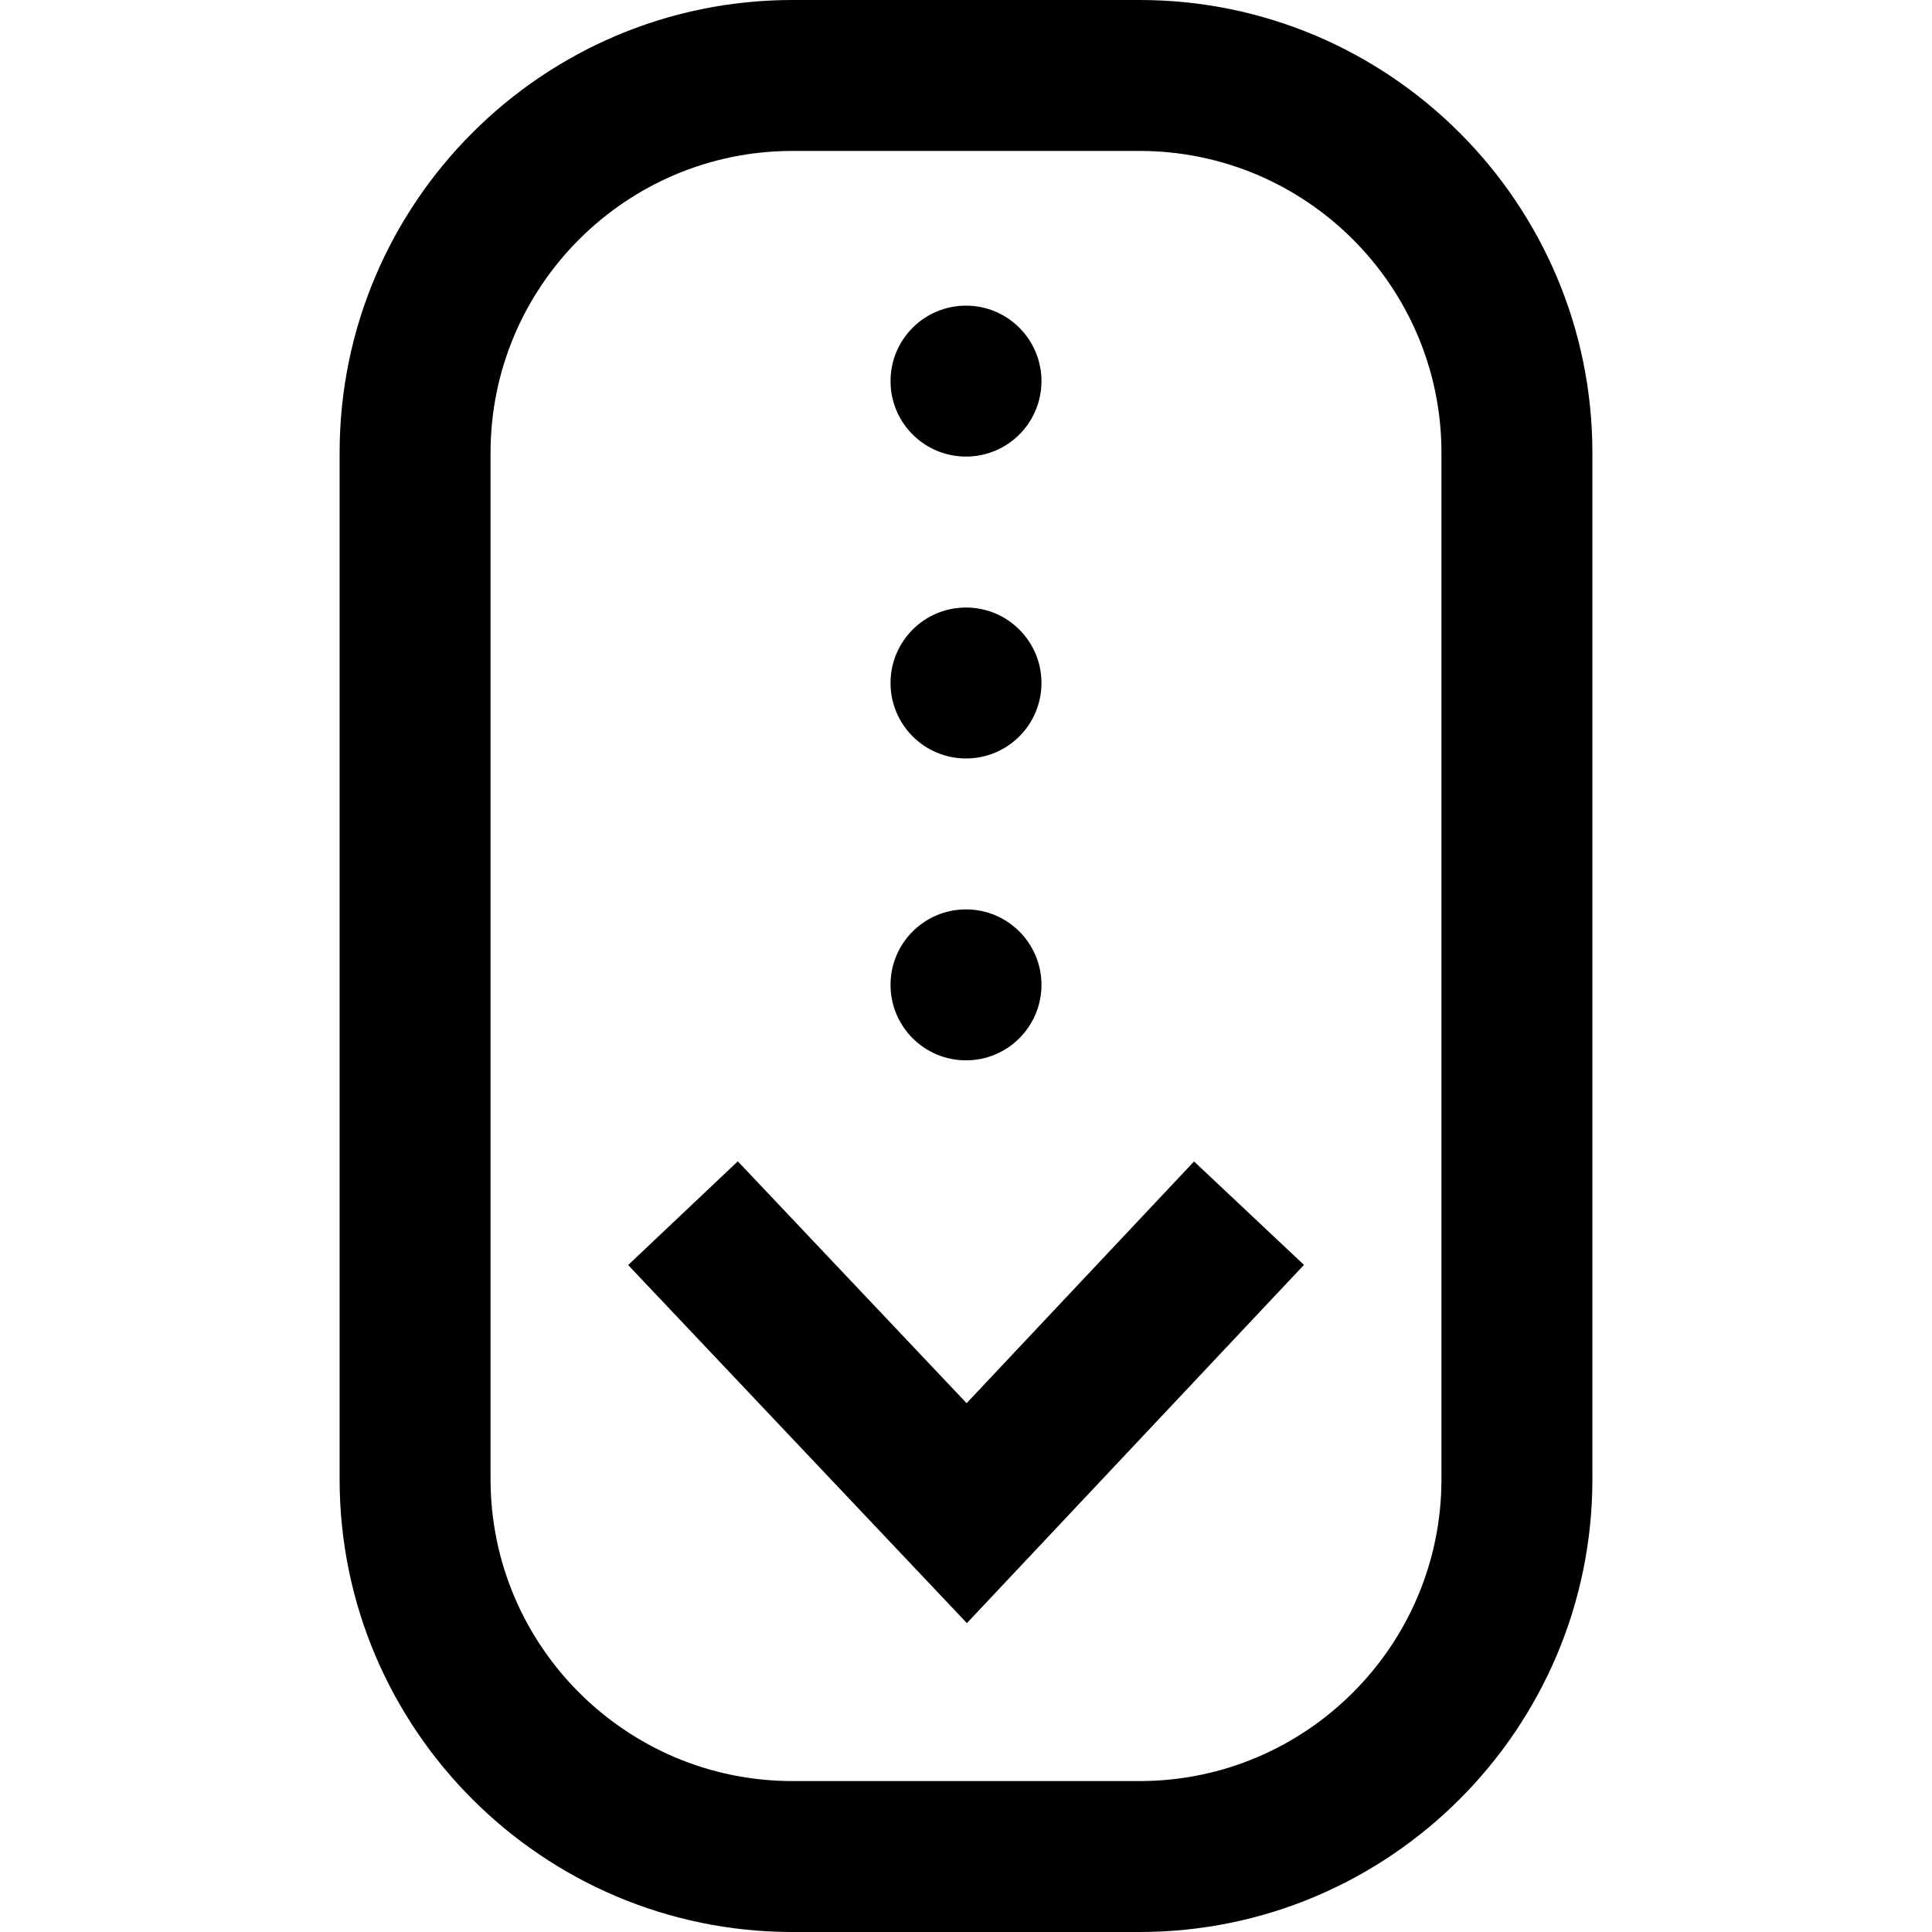
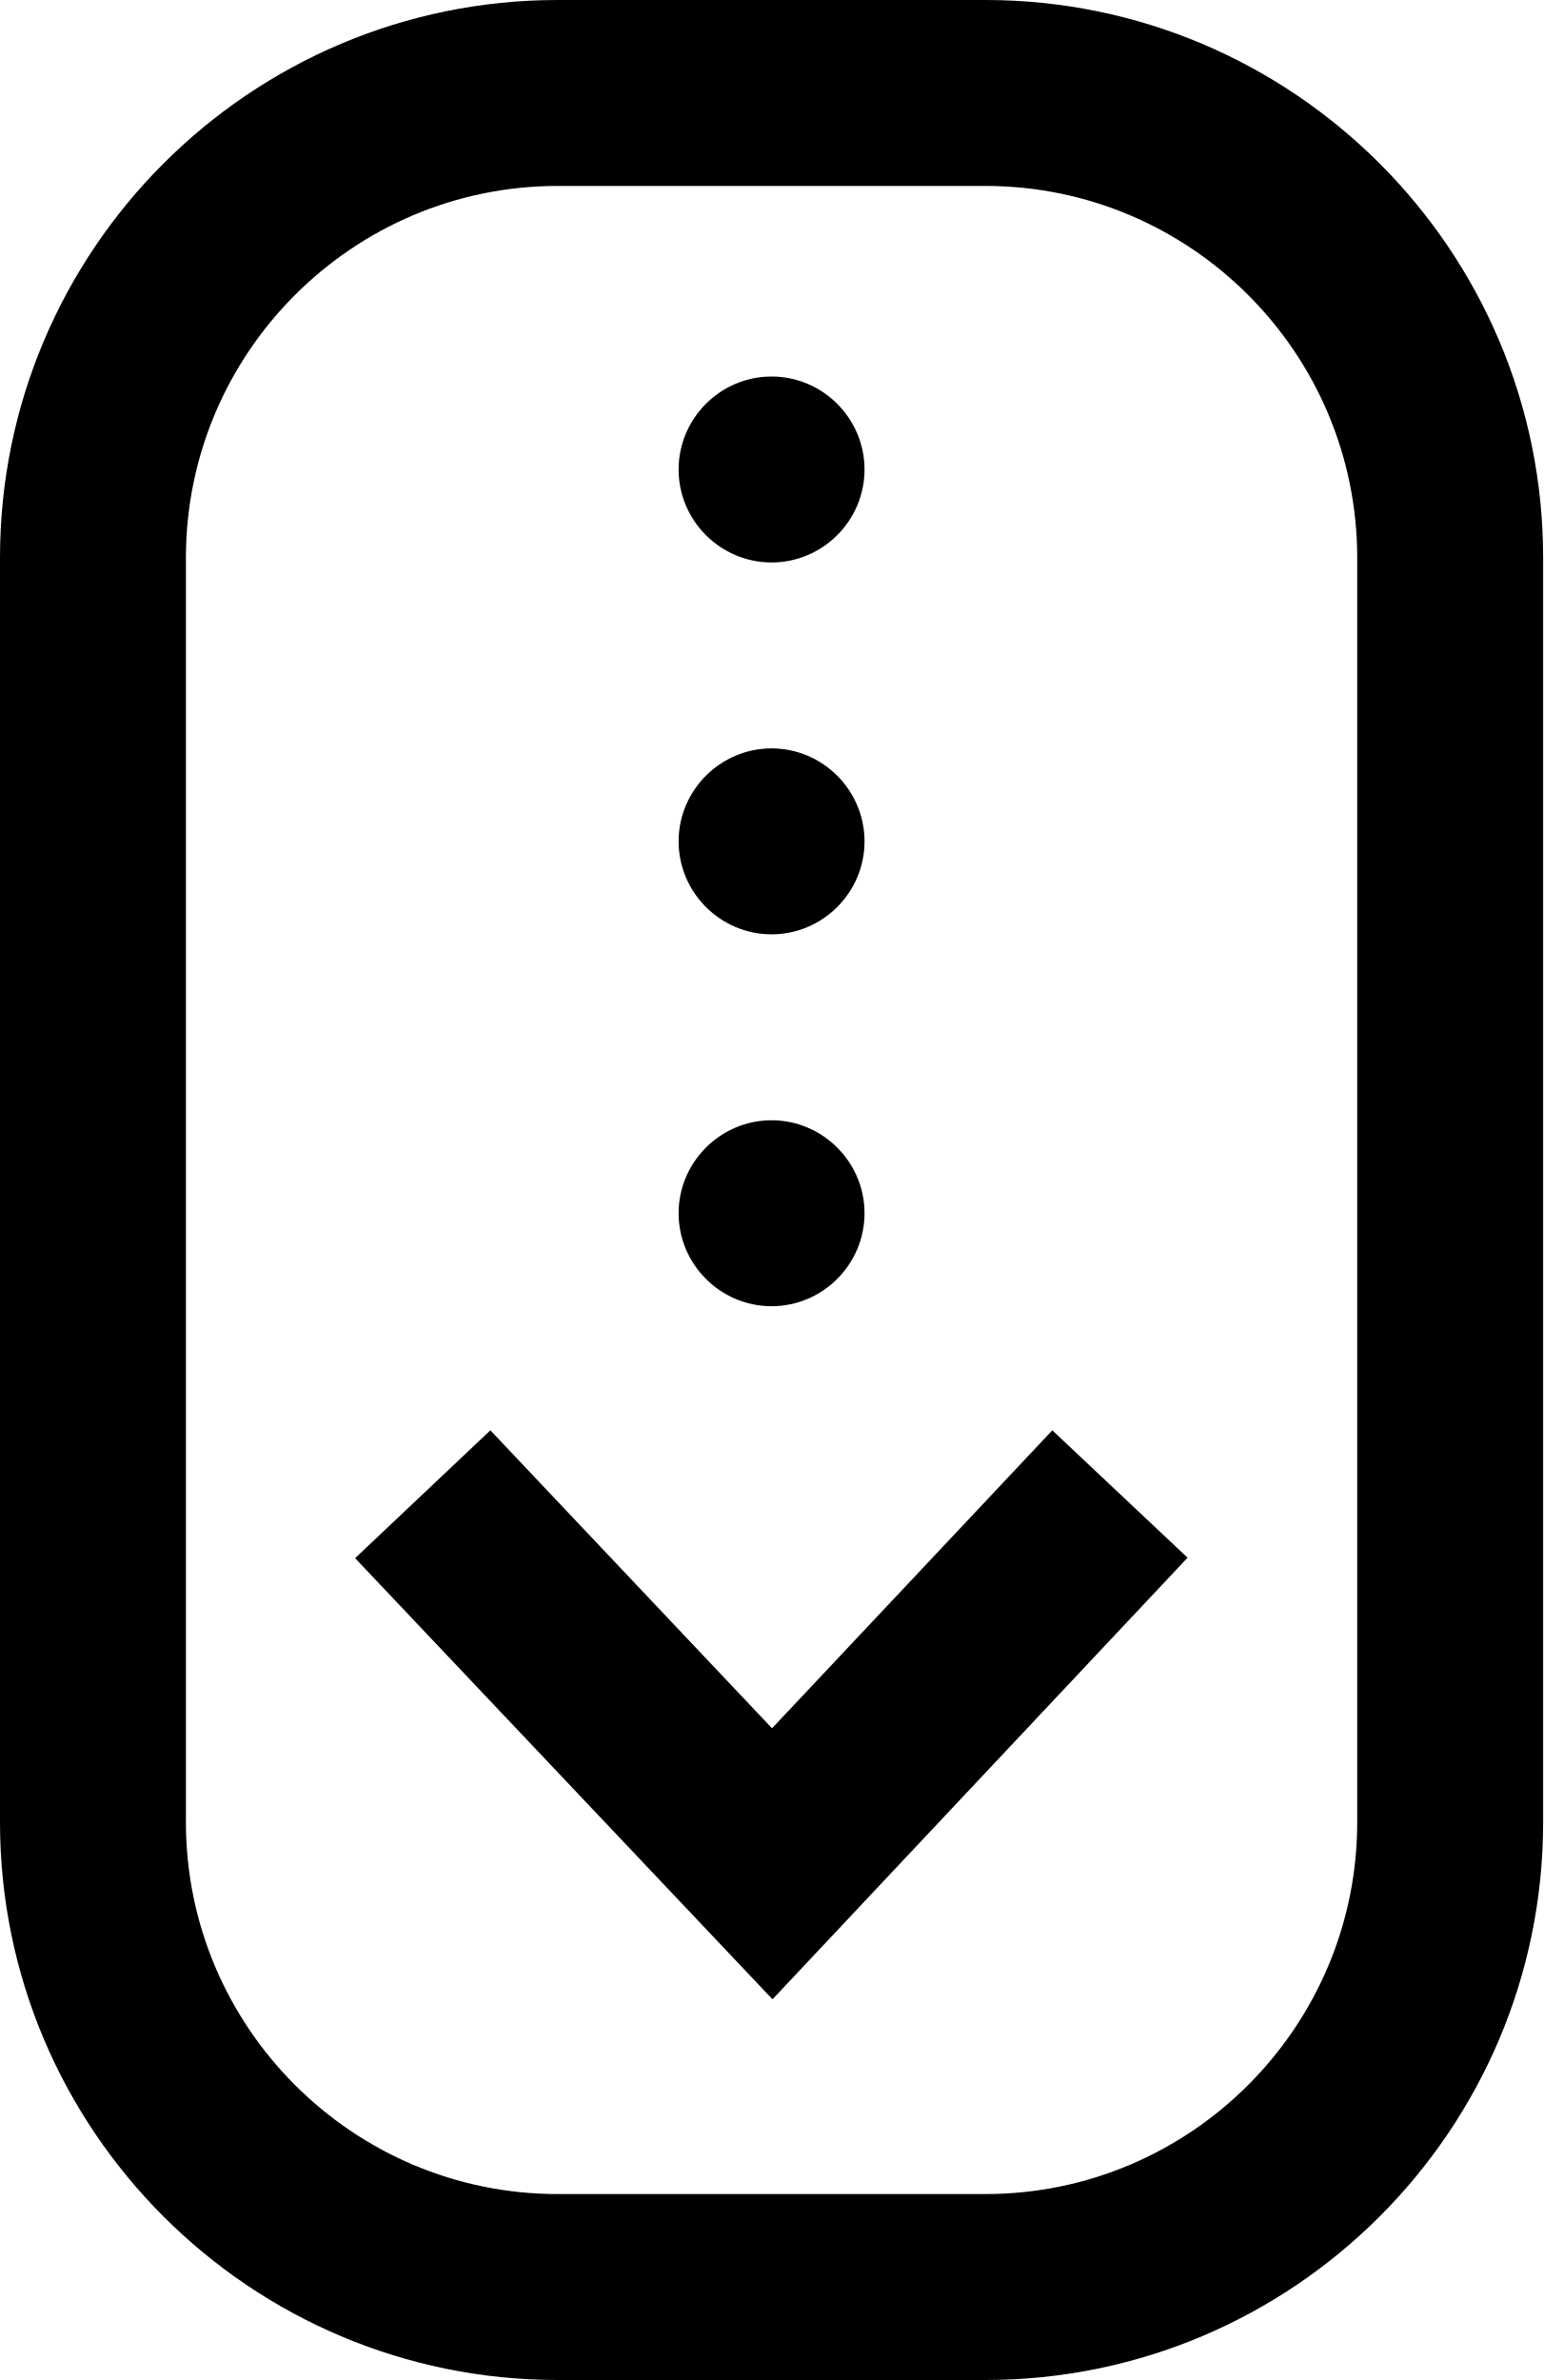
- <svg xmlns="http://www.w3.org/2000/svg" height="512pt" viewBox="-90 0 512 512" width="512pt">
-   <path d="m166.238 430.145-89.77-94.898 29.059-27.488 60.633 64.098 60.273-64.059 29.133 27.41zm165.762-38.145v-272c0-66.168-53.832-120-120-120h-92c-66.168 0-120 53.832-120 120v272c0 66.168 53.832 120 120 120h92c66.168 0 120-53.832 120-120zm-120-352c44.113 0 80 35.887 80 80v272c0 44.113-35.887 80-80 80h-92c-44.113 0-80-35.887-80-80v-272c0-44.113 35.887-80 80-80zm-46 41c-11.047 0-20 8.953-20 20s8.953 20 20 20 20-8.953 20-20-8.953-20-20-20zm0 80c-11.047 0-20 8.953-20 20s8.953 20 20 20 20-8.953 20-20-8.953-20-20-20zm0 80c-11.047 0-20 8.953-20 20s8.953 20 20 20 20-8.953 20-20-8.953-20-20-20zm0 0" />
+ <svg xmlns="http://www.w3.org/2000/svg" version="1.1" id="Слой_1" x="0px" y="0px" viewBox="0 0 332 512" style="enable-background:new 0 0 332 512;" xml:space="preserve">
+   <path d="M166.2,430.1l-89.8-94.9l29.1-27.5l60.6,64.1l60.3-64.1l29.1,27.4L166.2,430.1z M332,392V120C332,53.8,278.2,0,212,0h-92  C53.8,0,0,53.8,0,120v272c0,66.2,53.8,120,120,120h92C278.2,512,332,458.2,332,392z M212,40c44.1,0,80,35.9,80,80v272  c0,44.1-35.9,80-80,80h-92c-44.1,0-80-35.9-80-80V120c0-44.1,35.9-80,80-80H212z M166,81c-11,0-20,9-20,20s9,20,20,20s20-9,20-20  S177,81,166,81z M166,161c-11,0-20,9-20,20s9,20,20,20s20-9,20-20S177,161,166,161z M166,241c-11,0-20,9-20,20s9,20,20,20  s20-9,20-20S177,241,166,241z" />
</svg>
